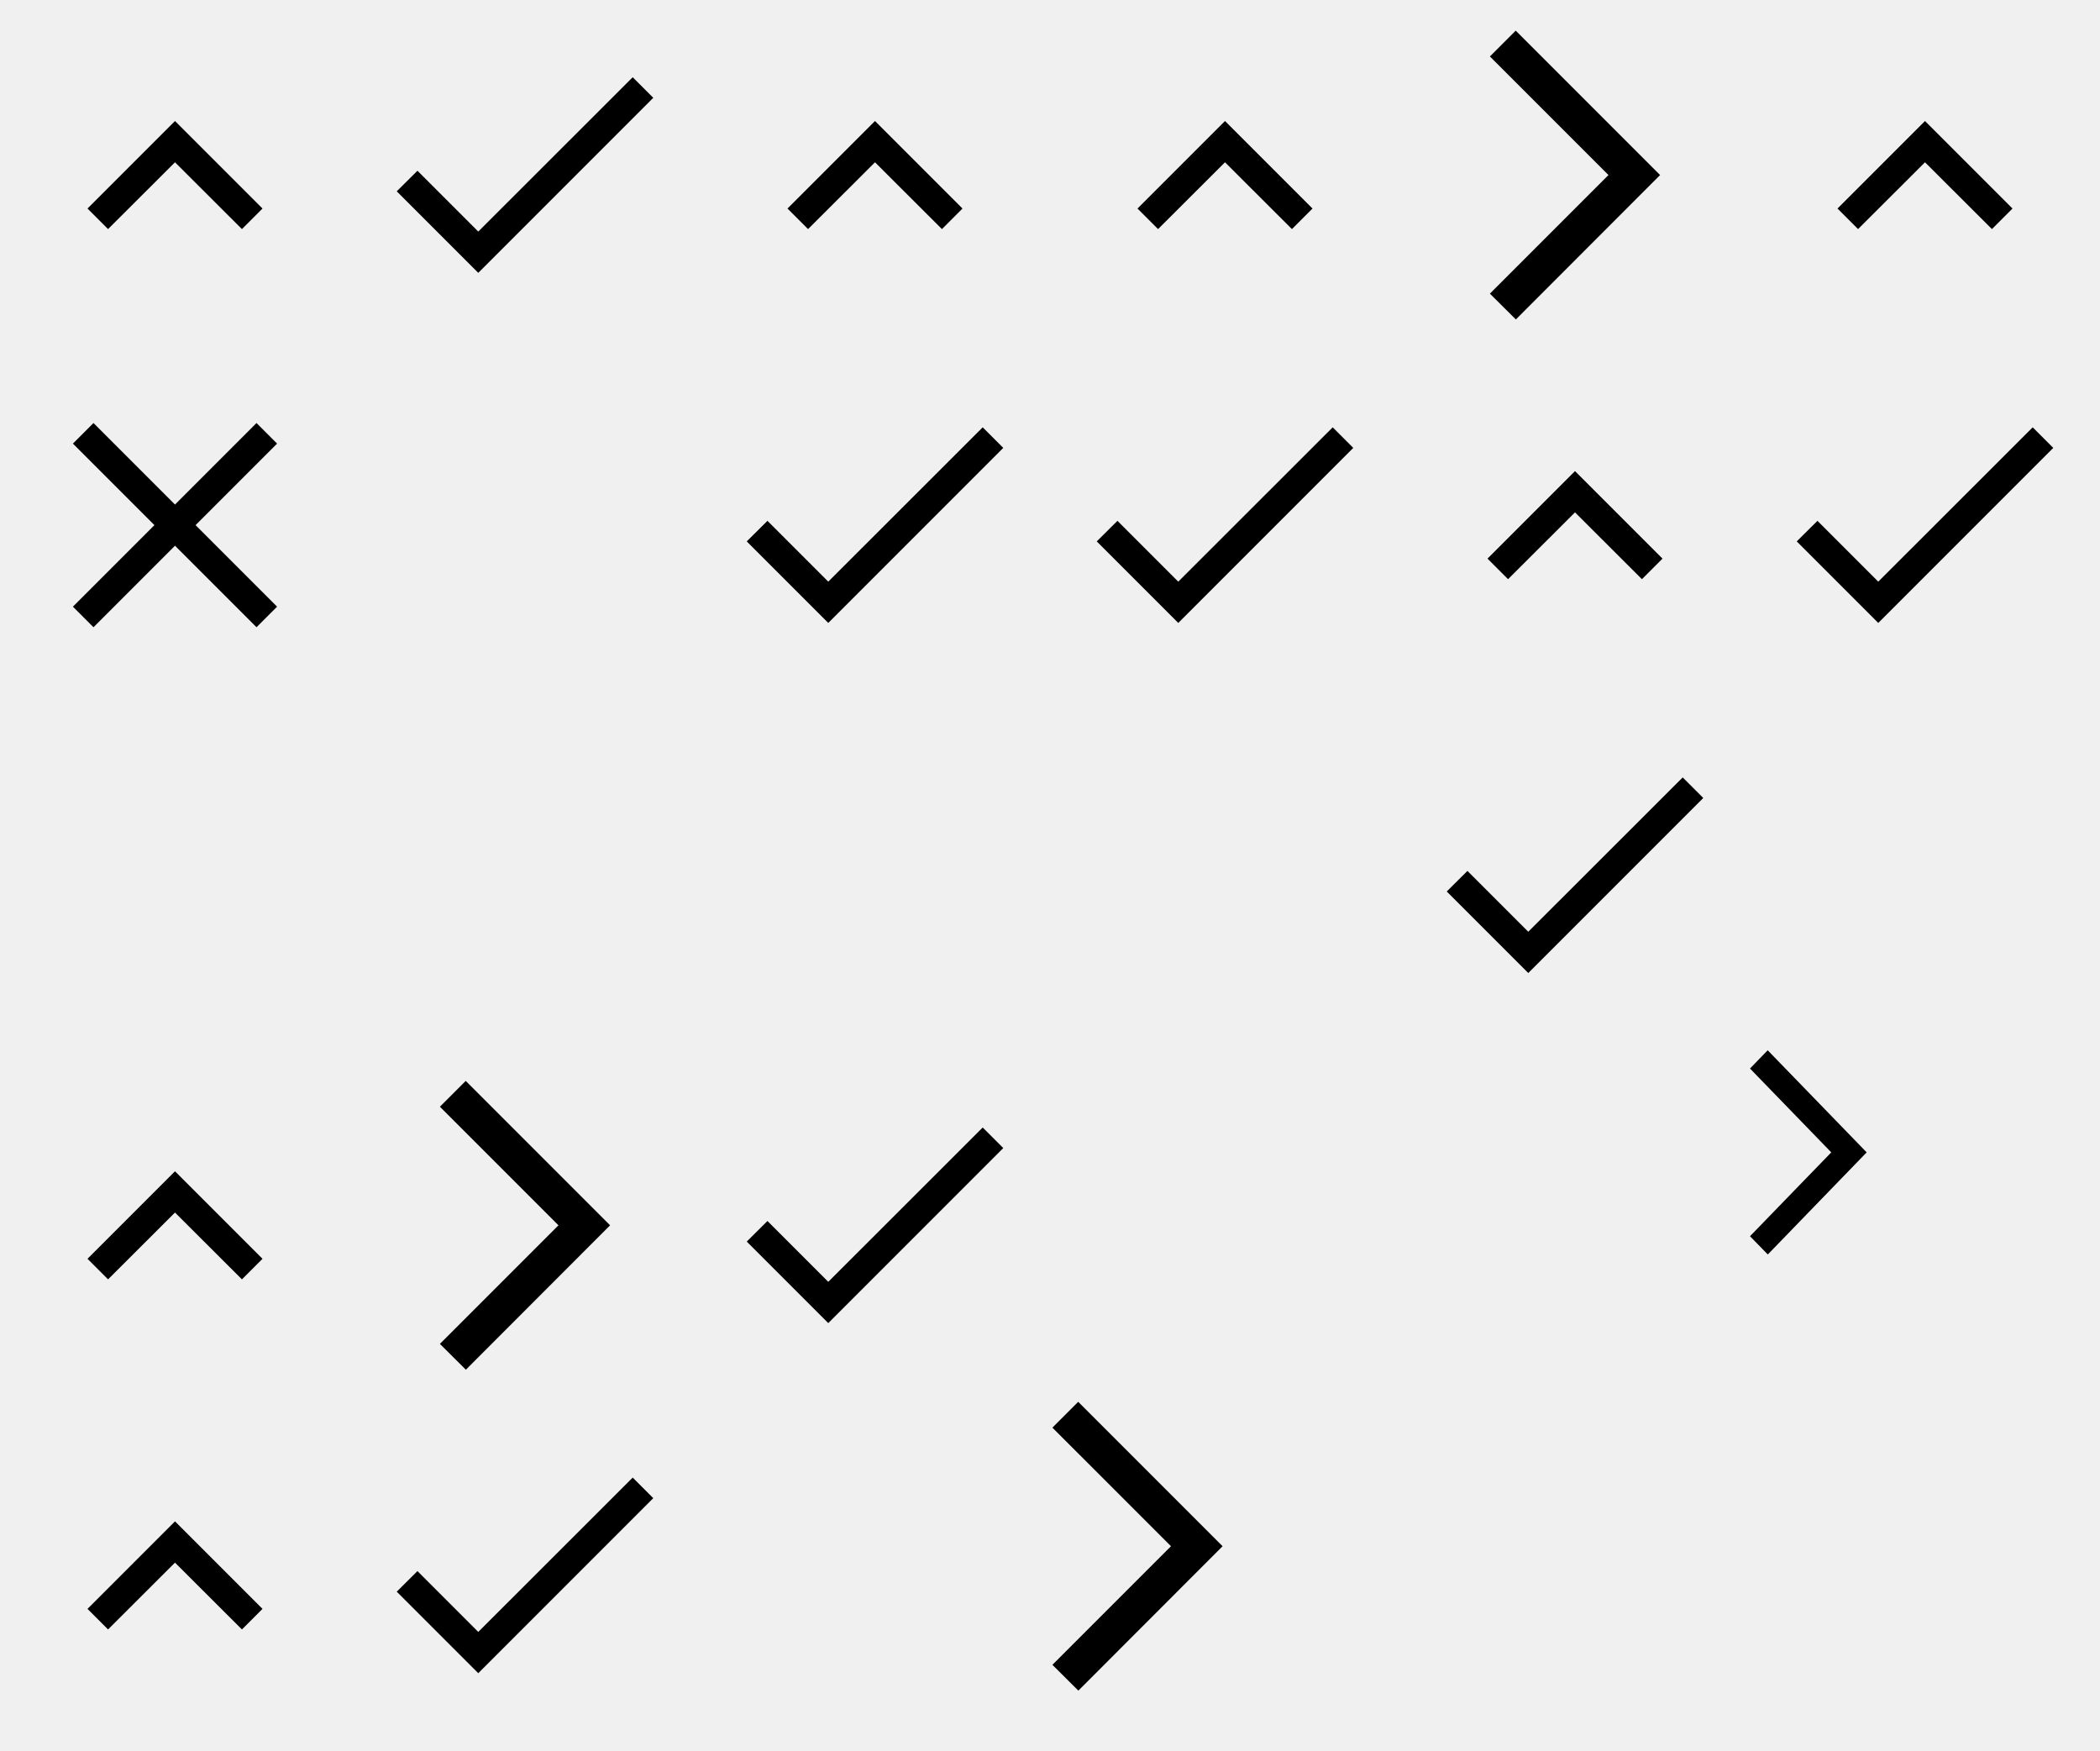
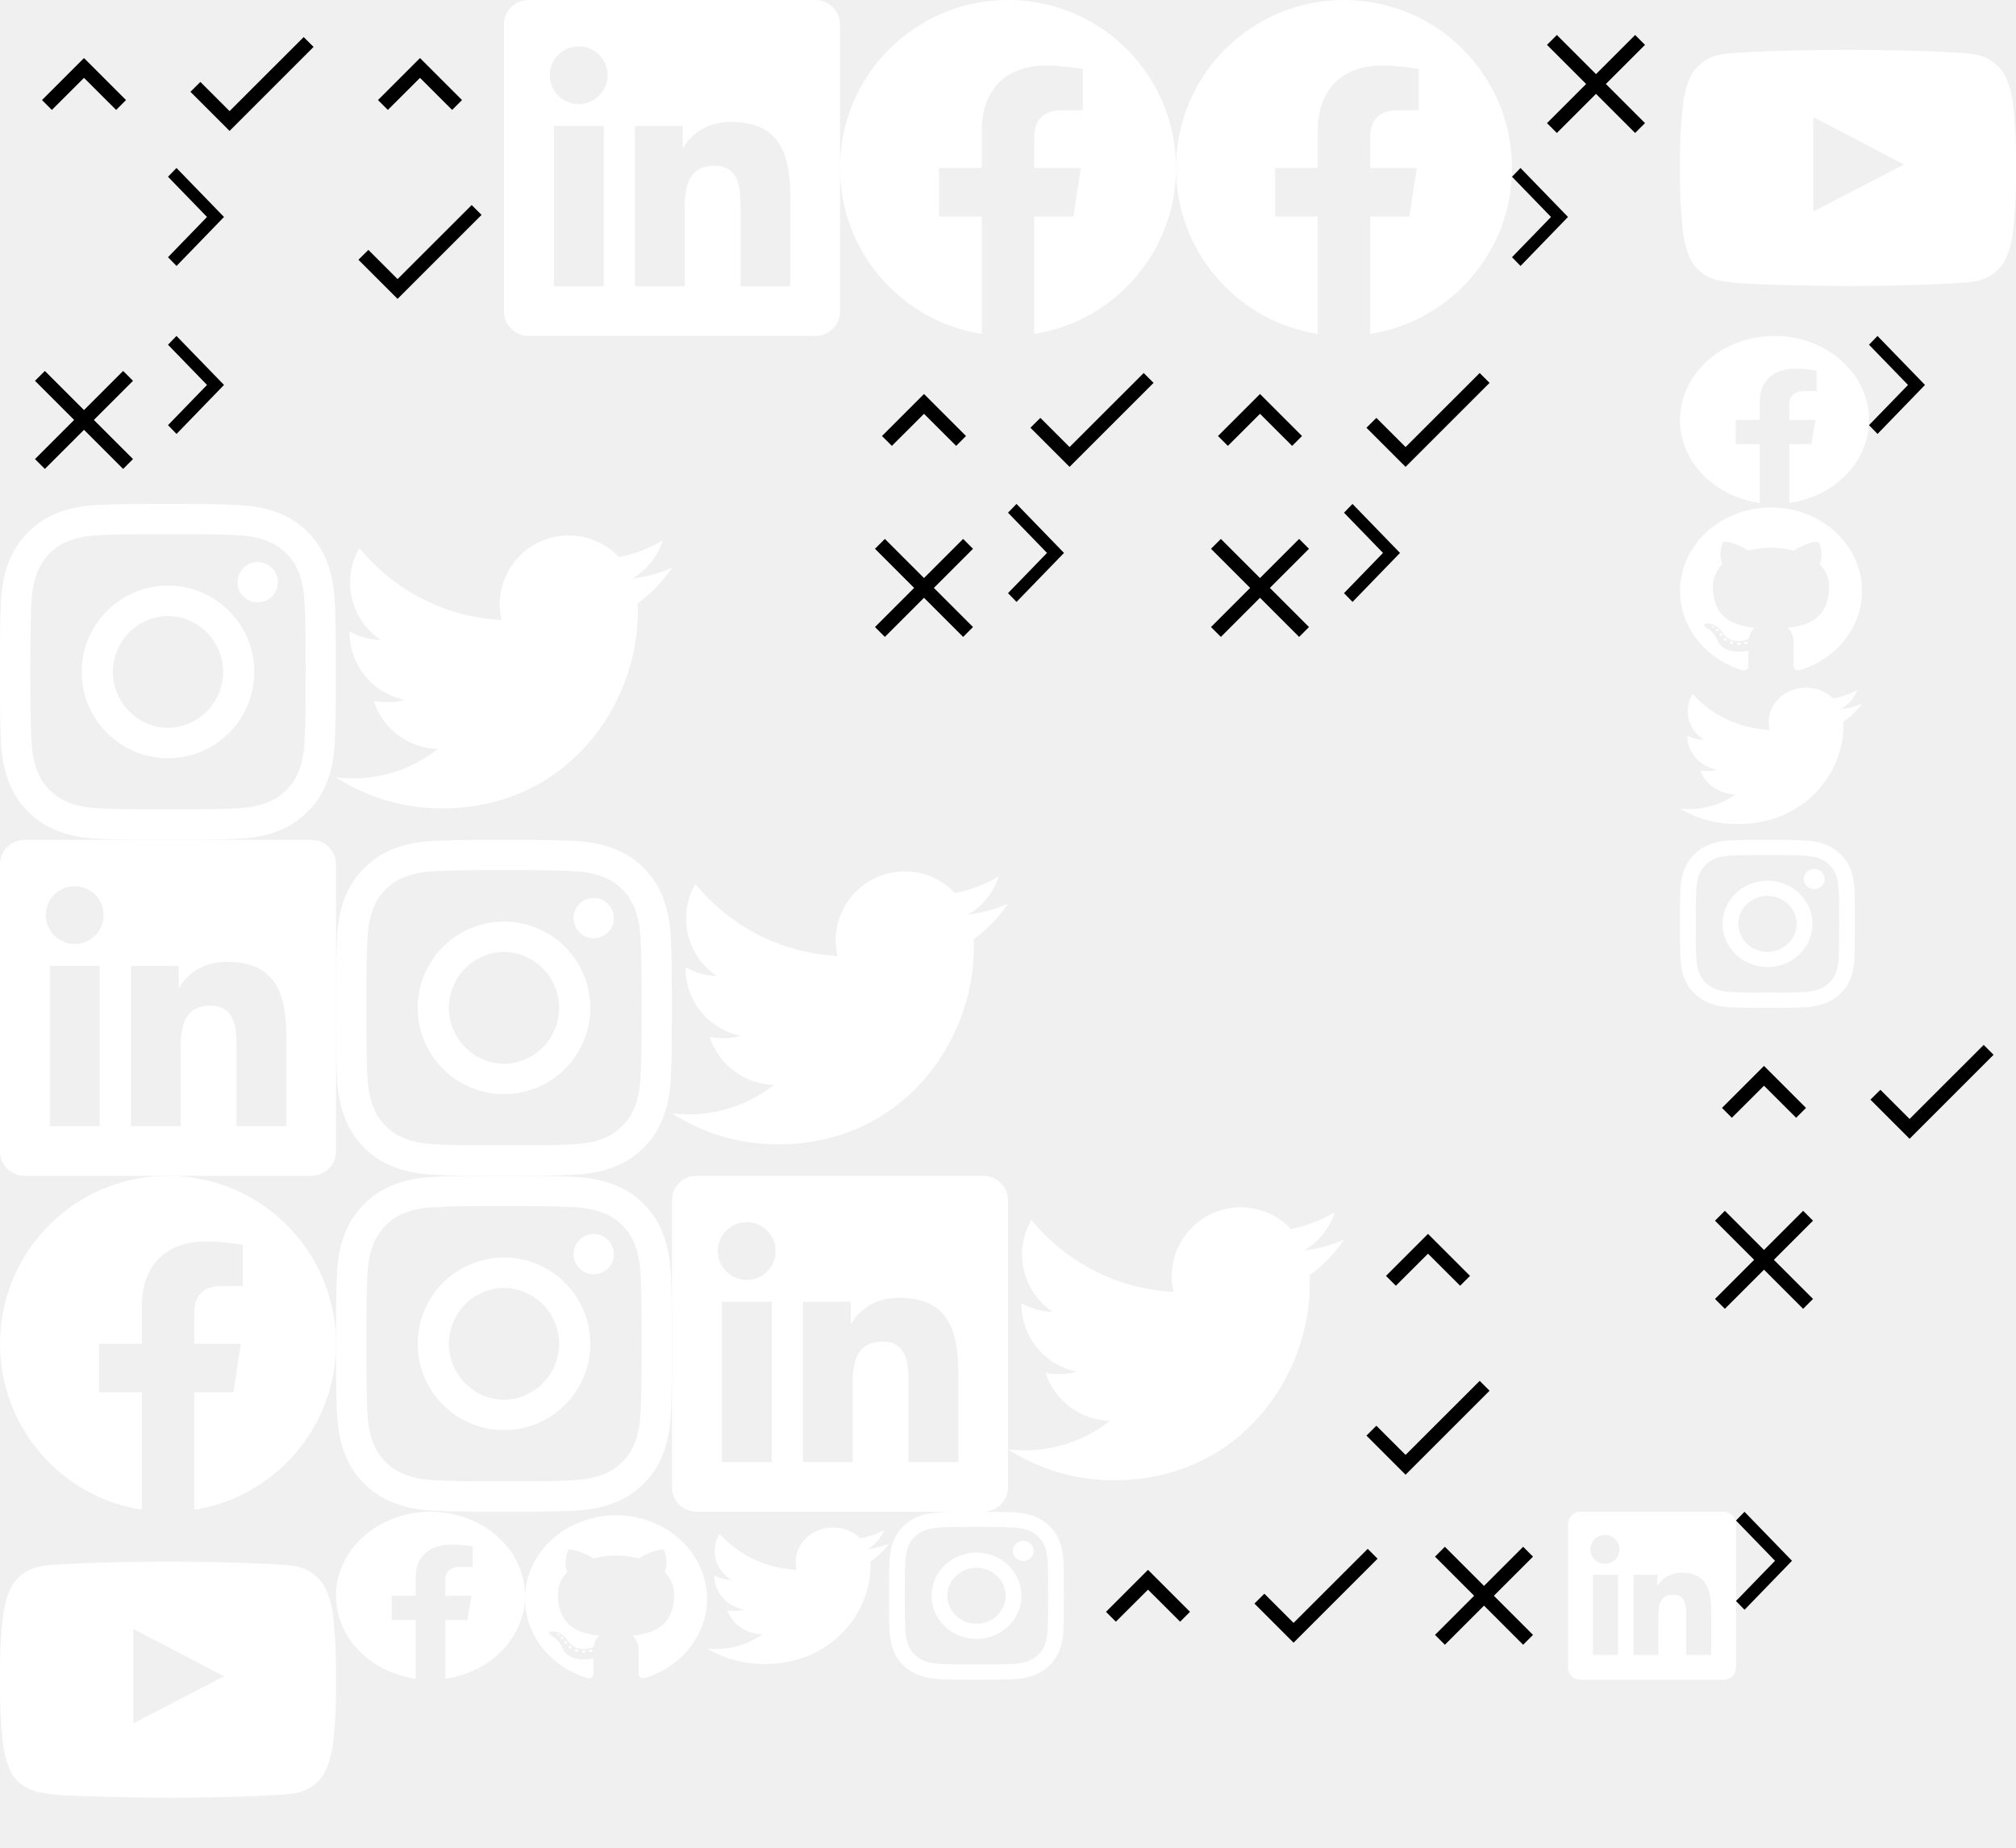
- <svg xmlns="http://www.w3.org/2000/svg" width="144" height="120" viewBox="0 0 144 120">
-   <svg width="8" height="14" fill="none" viewBox="0 0 8 14" id="general--arrow-link" x="120" y="72">
+ <svg xmlns="http://www.w3.org/2000/svg" width="288" height="264" viewBox="0 0 288 264">
+   <svg width="8" height="14" fill="none" viewBox="0 0 8 14" id="general--arrow-link" x="248" y="216">
    <path d="M0 12.748L1.22 14 8 7 1.213 0 0 1.252 5.573 7 0 12.748z" fill="#000" />
  </svg>
-   <svg width="24" height="24" fill="none" viewBox="0 0 24 24" id="general--arrow-simple" x="120">
+   <svg width="24" height="24" fill="none" viewBox="0 0 24 24" id="general--arrow-simple" x="152" y="216">
    <path d="M7.41 15.705l4.59-4.58 4.59 4.58 1.41-1.41-6-6-6 6 1.41 1.41z" fill="#000" />
  </svg>
-   <svg width="24" height="24" fill="none" viewBox="0 0 24 24" id="general--check" x="120" y="24">
+   <svg width="24" height="24" fill="none" viewBox="0 0 24 24" id="general--check" x="176" y="216">
    <path d="M8.795 15.875l-4.17-4.17-1.42 1.41 5.59 5.59 12-12-1.41-1.41-10.59 10.58z" fill="#000" />
  </svg>
-   <svg width="24" height="24" fill="none" viewBox="0 0 24 24" id="general--close" x="120" y="48">
-     <path d="M19 6.41L17.59 5 12 10.59 6.41 5 5 6.41 10.59 12 5 17.59 6.41 19 12 13.41 17.59 19 19 17.59 13.41 12 19 6.41z" fill="inherit" />
-   </svg>
-   <svg width="120" height="120" viewBox="0 0 120 120" id="sprite--sprite">
-     <svg width="12" height="20" fill="none" x="72" y="96">
-       <path d="M.165 18.13l1.78 1.77 9.89-9.9-9.9-9.9-1.77 1.77L8.295 10l-8.13 8.13z" fill="#000" />
-     </svg>
-     <svg width="24" height="24" fill="none" y="96">
+   <svg width="24" height="24" fill="none" viewBox="0 0 24 24" id="general--close" x="200" y="216">
+     <path d="M19 6.41L17.59 5 12 10.59 6.41 5 5 6.41 10.59 12 5 17.59 6.41 19 12 13.41 17.59 19 19 17.59 13.41 12 19 6.41z" fill="#000" />
+   </svg>
+   <svg width="27" height="24" fill="none" viewBox="0 0 27 24" id="social-media--facebook" x="48" y="216">
+     <path d="M27 12c0-6.627-6.044-12-13.5-12S0 5.373 0 12c0 5.99 4.937 10.954 11.39 11.854V15.47H7.964V12h3.428V9.356c0-3.007 2.015-4.668 5.099-4.668 1.476 0 3.022.234 3.022.234v2.953H17.81c-1.677 0-2.2.925-2.2 1.875V12h3.745l-.599 3.469H15.61v8.385C22.063 22.954 27 17.99 27 12z" fill="#fff" />
+   </svg>
+   <svg width="26" height="24" fill="none" viewBox="0 0 26 24" id="social-media--github" x="75" y="216">
+     <g clip-path="url(#fa)" fill="#fff">
+       <path fill-rule="evenodd" clip-rule="evenodd" d="M13 .5C9.914.501 6.93 1.51 4.58 3.347 2.23 5.183.666 7.726.172 10.522c-.495 2.796.11 5.662 1.708 8.086 1.596 2.424 4.08 4.248 7.008 5.145.645.11.889-.259.889-.573 0-.314-.013-1.225-.018-2.22-3.616.72-4.38-1.41-4.38-1.41-.59-1.383-1.442-1.746-1.442-1.746-1.18-.739.088-.725.088-.725 1.306.085 1.993 1.23 1.993 1.23 1.158 1.824 3.042 1.297 3.782.989.117-.773.455-1.298.827-1.597-2.889-.3-5.924-1.324-5.924-5.896-.018-1.185.461-2.332 1.339-3.202-.134-.3-.58-1.514.127-3.162 0 0 1.091-.32 3.575 1.223a13.406 13.406 0 016.51 0c2.482-1.543 3.571-1.223 3.571-1.223.709 1.644.263 2.857.13 3.162.88.87 1.36 2.019 1.34 3.206 0 4.582-3.041 5.592-5.934 5.886.465.372.88 1.097.88 2.211 0 1.597-.015 2.88-.015 3.274 0 .318.235.69.893.573 2.928-.897 5.412-2.721 7.01-5.146 1.596-2.424 2.2-5.29 1.706-8.087-.495-2.796-2.058-5.34-4.408-7.175C19.077 1.509 16.09.5 13.005.5H13z" />
+       <path d="M4.923 17.632c-.028.06-.131.077-.215.036-.084-.042-.146-.119-.116-.18.03-.061.131-.077.215-.036.084.042.148.12.116.18zm.527.539a.233.233 0 01-.144.017.218.218 0 01-.122-.072c-.084-.083-.102-.197-.037-.249.065-.051.18-.027.265.055.084.083.103.198.039.25zm.513.686c-.08.051-.215 0-.29-.103a.197.197 0 01-.05-.065.184.184 0 01.05-.22c.079-.049.215 0 .29.101.075.101.077.236 0 .287zm.695.663c-.07.074-.215.054-.333-.045-.119-.098-.147-.233-.076-.304.071-.071.215-.051.338.046.123.096.147.233.071.304zm.975.388c-.032.093-.178.134-.325.095-.146-.04-.243-.15-.215-.245.028-.095.177-.138.325-.095.149.044.243.148.215.245zm1.064.067c0 .097-.12.18-.276.182-.155.002-.282-.077-.282-.174 0-.097.12-.18.276-.182.155-.002.282.076.282.174zm.99-.152c.02.097-.088.198-.243.221-.155.024-.29-.033-.31-.128-.02-.095.092-.198.243-.223.15-.026.29.033.31.13z" />
+     </g>
+     <defs>
+       <clipPath id="fa">
+         <path fill="#fff" d="M0 0h26v24H0z" />
+       </clipPath>
+     </defs>
+   </svg>
+   <svg width="25" height="24" fill="none" viewBox="0 0 25 24" id="social-media--instagram" x="127" y="216">
+     <path d="M12.5 2.16c3.34 0 3.735.015 5.049.071 1.22.052 1.88.249 2.32.413.58.215 1 .478 1.435.895.44.422.708.82.932 1.378.171.422.376 1.06.43 2.227.059 1.265.073 1.645.073 4.847 0 3.206-.014 3.586-.073 4.846-.054 1.172-.259 1.805-.43 2.227a3.7 3.7 0 01-.932 1.378 3.86 3.86 0 01-1.436.895c-.44.165-1.103.361-2.32.413-1.317.056-1.713.07-5.048.07-3.34 0-3.735-.014-5.049-.07-1.22-.052-1.88-.248-2.32-.413a3.885 3.885 0 01-1.435-.895 3.68 3.68 0 01-.932-1.378c-.171-.422-.376-1.06-.43-2.227-.059-1.265-.073-1.645-.073-4.846 0-3.207.014-3.586.073-4.847.054-1.172.259-1.805.43-2.227a3.7 3.7 0 01.932-1.378 3.86 3.86 0 011.436-.895c.44-.164 1.103-.361 2.32-.413 1.313-.056 1.708-.07 5.048-.07zm0-2.16C9.106 0 8.682.014 7.349.07 6.02.127 5.107.333 4.316.628A6.132 6.132 0 002.1 2.016 5.862 5.862 0 00.654 4.139C.347 4.903.132 5.775.074 7.05.013 8.334 0 8.742 0 12s.015 3.666.073 4.945c.059 1.275.274 2.152.581 2.911A5.84 5.84 0 002.1 21.984a6.142 6.142 0 002.212 1.383c.795.296 1.704.502 3.032.558 1.333.056 1.758.07 5.151.07 3.394 0 3.819-.014 5.152-.07 1.328-.056 2.24-.262 3.032-.558a6.142 6.142 0 002.212-1.383 5.847 5.847 0 001.44-2.123c.308-.764.523-1.636.581-2.911.059-1.28.073-1.688.073-4.945 0-3.258-.014-3.666-.073-4.946-.058-1.275-.273-2.151-.58-2.91A5.601 5.601 0 0022.9 2.015 6.142 6.142 0 0020.69.633C19.893.338 18.983.13 17.655.075 16.318.015 15.894 0 12.5 0z" fill="#fff" />
+     <path d="M12.5 5.836c-3.545 0-6.42 2.76-6.42 6.164 0 3.403 2.875 6.164 6.42 6.164s6.42-2.76 6.42-6.164c0-3.403-2.875-6.164-6.42-6.164zm0 10.162c-2.3 0-4.165-1.79-4.165-3.998S10.2 8.002 12.5 8.002s4.165 1.79 4.165 3.998-1.865 3.998-4.165 3.998zm8.174-10.406c0 .797-.674 1.44-1.5 1.44-.83 0-1.498-.648-1.498-1.44 0-.797.674-1.439 1.499-1.439.825 0 1.499.647 1.499 1.44z" fill="#fff" />
+   </svg>
+   <svg width="24" height="24" fill="none" viewBox="0 0 24 24" id="social-media--linkedin" x="224" y="216">
+     <path d="M22.223 0H1.772C.792 0 0 .773 0 1.73v20.536C0 23.222.792 24 1.772 24h20.451c.98 0 1.777-.778 1.777-1.73V1.73C24 .773 23.203 0 22.223 0zM7.12 20.452H3.558V8.995H7.12v11.457zM5.34 7.434a2.064 2.064 0 110-4.125 2.063 2.063 0 010 4.125zm15.112 13.018h-3.558v-5.57c0-1.326-.024-3.037-1.852-3.037-1.851 0-2.133 1.449-2.133 2.944v5.663H9.356V8.995h3.413v1.566h.047c.473-.9 1.636-1.852 3.365-1.852 3.605 0 4.27 2.372 4.27 5.457v6.286z" fill="#fff" />
+   </svg>
+   <svg width="26" height="24" fill="none" viewBox="0 0 26 24" id="social-media--twitter" x="101" y="216">
+     <g clip-path="url(#ia)">
+       <path d="M8.18 21.75c9.808 0 15.175-7.503 15.175-14.008 0-.211-.005-.427-.015-.638A10.411 10.411 0 0026 4.555c-.972.4-2.005.66-3.062.774 1.113-.616 1.947-1.584 2.346-2.723A11.28 11.28 0 0121.898 3.8a5.492 5.492 0 00-3.027-1.487 5.73 5.73 0 00-3.382.518c-1.035.511-1.859 1.323-2.344 2.31a4.583 4.583 0 00-.34 3.148 16.15 16.15 0 01-6.088-1.492A14.992 14.992 0 011.812 3.15a4.603 4.603 0 00-.582 3.586c.306 1.22 1.105 2.287 2.233 2.984a5.685 5.685 0 01-2.417-.614v.06c0 1.138.425 2.24 1.206 3.12.78.881 1.866 1.485 3.074 1.709a5.732 5.732 0 01-2.407.084 4.966 4.966 0 001.897 2.447 5.638 5.638 0 003.084.975c-1.89 1.37-4.223 2.113-6.625 2.11A11.553 11.553 0 010 19.538c2.44 1.446 5.28 2.213 8.18 2.212z" fill="#fff" />
+     </g>
+     <defs>
+       <clipPath id="ia">
+         <path fill="#fff" d="M0 0h26v24H0z" />
+       </clipPath>
+     </defs>
+   </svg>
+   <svg width="48" height="48" fill="none" viewBox="0 0 48 48" id="social-media--youtube" y="216">
+     <path d="M47.522 14.4s-.469-3.31-1.913-4.762c-1.828-1.913-3.872-1.922-4.809-2.035-6.712-.487-16.79-.487-16.79-.487h-.02s-10.077 0-16.79.487c-.938.113-2.981.122-4.81 2.035C.948 11.09.488 14.4.488 14.4S0 18.29 0 22.172v3.637c0 3.882.478 7.772.478 7.772s.469 3.31 1.903 4.763c1.828 1.912 4.228 1.847 5.297 2.053 3.844.366 16.322.478 16.322.478s10.087-.019 16.8-.497c.938-.112 2.981-.122 4.81-2.034 1.443-1.453 1.912-4.763 1.912-4.763S48 29.701 48 25.81v-3.637c0-3.881-.478-7.772-.478-7.772zM19.04 30.225v-13.49l12.965 6.768-12.965 6.722z" fill="#fff" />
+   </svg>
+   <svg width="288" height="216" viewBox="0 0 288 216" id="sprite--sprite">
+     <svg width="8" height="14" fill="none" x="267" y="48">
+       <path d="M0 12.748L1.22 14 8 7 1.213 0 0 1.252 5.573 7 0 12.748z" fill="#000" />
+     </svg>
+     <svg width="24" height="24" fill="none" x="240" y="144">
      <path d="M7.41 15.705l4.59-4.58 4.59 4.58 1.41-1.41-6-6-6 6 1.41 1.41z" fill="#000" />
    </svg>
-     <svg width="24" height="24" fill="none" x="24" y="96">
+     <svg width="24" height="24" fill="none" x="264" y="144">
      <path d="M8.795 15.875l-4.17-4.17-1.42 1.41 5.59 5.59 12-12-1.41-1.41-10.59 10.58z" fill="#000" />
    </svg>
-     <svg width="24" height="24" fill="none" x="48" y="96">
-       <path d="M19 6.41L17.59 5 12 10.59 6.41 5 5 6.41 10.59 12 5 17.59 6.41 19 12 13.41 17.59 19 19 17.59 13.41 12 19 6.41z" fill="inherit" />
-     </svg>
-     <svg width="120" height="96">
-       <svg width="24" height="24" fill="none" x="96">
-         <path d="M6.165 20.13l1.78 1.77 9.89-9.9-9.9-9.9-1.77 1.77 8.13 8.13-8.13 8.13z" fill="#000" />
-       </svg>
-       <svg width="24" height="24" fill="none" x="96" y="24">
+     <svg width="24" height="24" fill="none" x="240" y="168">
+       <path d="M19 6.41L17.59 5 12 10.59 6.41 5 5 6.41 10.59 12 5 17.59 6.41 19 12 13.41 17.59 19 19 17.59 13.41 12 19 6.41z" fill="#000" />
+     </svg>
+     <svg width="27" height="24" fill="none" x="240" y="48">
+       <path d="M27 12c0-6.627-6.044-12-13.5-12S0 5.373 0 12c0 5.99 4.937 10.954 11.39 11.854V15.47H7.964V12h3.428V9.356c0-3.007 2.015-4.668 5.099-4.668 1.476 0 3.022.234 3.022.234v2.953H17.81c-1.677 0-2.2.925-2.2 1.875V12h3.745l-.599 3.469H15.61v8.385C22.063 22.954 27 17.99 27 12z" fill="#fff" />
+     </svg>
+     <svg width="26" height="24" fill="none" x="240" y="72">
+       <g clip-path="url(#ka)" fill="#fff">
+         <path fill-rule="evenodd" clip-rule="evenodd" d="M13 .5C9.914.501 6.93 1.51 4.58 3.347 2.23 5.183.666 7.726.172 10.522c-.495 2.796.11 5.662 1.708 8.086 1.596 2.424 4.08 4.248 7.008 5.145.645.11.889-.259.889-.573 0-.314-.013-1.225-.018-2.22-3.616.72-4.38-1.41-4.38-1.41-.59-1.383-1.442-1.746-1.442-1.746-1.18-.739.088-.725.088-.725 1.306.085 1.993 1.23 1.993 1.23 1.158 1.824 3.042 1.297 3.782.989.117-.773.455-1.298.827-1.597-2.889-.3-5.924-1.324-5.924-5.896-.018-1.185.461-2.332 1.339-3.202-.134-.3-.58-1.514.127-3.162 0 0 1.091-.32 3.575 1.223a13.406 13.406 0 016.51 0c2.482-1.543 3.571-1.223 3.571-1.223.709 1.644.263 2.857.13 3.162.88.87 1.36 2.019 1.34 3.206 0 4.582-3.041 5.592-5.934 5.886.465.372.88 1.097.88 2.211 0 1.597-.015 2.88-.015 3.274 0 .318.235.69.893.573 2.928-.897 5.412-2.721 7.01-5.146 1.596-2.424 2.2-5.29 1.706-8.087-.495-2.796-2.058-5.34-4.408-7.175C19.077 1.509 16.09.5 13.005.5H13z" />
+         <path d="M4.923 17.632c-.028.06-.131.077-.215.036-.084-.042-.146-.119-.116-.18.03-.061.131-.077.215-.036.084.042.148.12.116.18zm.527.539a.233.233 0 01-.144.017.218.218 0 01-.122-.072c-.084-.083-.102-.197-.037-.249.065-.051.18-.027.265.055.084.083.103.198.039.25zm.513.686c-.08.051-.215 0-.29-.103a.197.197 0 01-.05-.065.184.184 0 01.05-.22c.079-.049.215 0 .29.101.075.101.077.236 0 .287zm.695.663c-.07.074-.215.054-.333-.045-.119-.098-.147-.233-.076-.304.071-.071.215-.051.338.046.123.096.147.233.071.304zm.975.388c-.032.093-.178.134-.325.095-.146-.04-.243-.15-.215-.245.028-.095.177-.138.325-.095.149.044.243.148.215.245zm1.064.067c0 .097-.12.18-.276.182-.155.002-.282-.077-.282-.174 0-.097.12-.18.276-.182.155-.002.282.076.282.174zm.99-.152c.02.097-.088.198-.243.221-.155.024-.29-.033-.31-.128-.02-.095.092-.198.243-.223.15-.026.29.033.31.13z" />
+       </g>
+       <defs>
+         <clipPath id="ka">
+           <path fill="#fff" d="M0 0h26v24H0z" />
+         </clipPath>
+       </defs>
+     </svg>
+     <svg width="25" height="24" fill="none" x="240" y="120">
+       <path d="M12.5 2.16c3.34 0 3.735.015 5.049.071 1.22.052 1.88.249 2.32.413.58.215 1 .478 1.435.895.44.422.708.82.932 1.378.171.422.376 1.06.43 2.227.059 1.265.073 1.645.073 4.847 0 3.206-.014 3.586-.073 4.846-.054 1.172-.259 1.805-.43 2.227a3.7 3.7 0 01-.932 1.378 3.86 3.86 0 01-1.436.895c-.44.165-1.103.361-2.32.413-1.317.056-1.713.07-5.048.07-3.34 0-3.735-.014-5.049-.07-1.22-.052-1.88-.248-2.32-.413a3.885 3.885 0 01-1.435-.895 3.68 3.68 0 01-.932-1.378c-.171-.422-.376-1.06-.43-2.227-.059-1.265-.073-1.645-.073-4.846 0-3.207.014-3.586.073-4.847.054-1.172.259-1.805.43-2.227a3.7 3.7 0 01.932-1.378 3.86 3.86 0 011.436-.895c.44-.164 1.103-.361 2.32-.413 1.313-.056 1.708-.07 5.048-.07zm0-2.16C9.106 0 8.682.014 7.349.07 6.02.127 5.107.333 4.316.628A6.132 6.132 0 002.1 2.016 5.862 5.862 0 00.654 4.139C.347 4.903.132 5.775.074 7.05.013 8.334 0 8.742 0 12s.015 3.666.073 4.945c.059 1.275.274 2.152.581 2.911A5.84 5.84 0 002.1 21.984a6.142 6.142 0 002.212 1.383c.795.296 1.704.502 3.032.558 1.333.056 1.758.07 5.151.07 3.394 0 3.819-.014 5.152-.07 1.328-.056 2.24-.262 3.032-.558a6.142 6.142 0 002.212-1.383 5.847 5.847 0 001.44-2.123c.308-.764.523-1.636.581-2.911.059-1.28.073-1.688.073-4.945 0-3.258-.014-3.666-.073-4.946-.058-1.275-.273-2.151-.58-2.91A5.601 5.601 0 0022.9 2.015 6.142 6.142 0 0020.69.633C19.893.338 18.983.13 17.655.075 16.318.015 15.894 0 12.5 0z" fill="#fff" />
+       <path d="M12.5 5.836c-3.545 0-6.42 2.76-6.42 6.164 0 3.403 2.875 6.164 6.42 6.164s6.42-2.76 6.42-6.164c0-3.403-2.875-6.164-6.42-6.164zm0 10.162c-2.3 0-4.165-1.79-4.165-3.998S10.2 8.002 12.5 8.002s4.165 1.79 4.165 3.998-1.865 3.998-4.165 3.998zm8.174-10.406c0 .797-.674 1.44-1.5 1.44-.83 0-1.498-.648-1.498-1.44 0-.797.674-1.439 1.499-1.439.825 0 1.499.647 1.499 1.44z" fill="#fff" />
+     </svg>
+     <svg width="26" height="24" fill="none" x="240" y="96">
+       <g clip-path="url(#kb)">
+         <path d="M8.18 21.75c9.808 0 15.175-7.503 15.175-14.008 0-.211-.005-.427-.015-.638A10.411 10.411 0 0026 4.555c-.972.4-2.005.66-3.062.774 1.113-.616 1.947-1.584 2.346-2.723A11.28 11.28 0 0121.898 3.8a5.492 5.492 0 00-3.027-1.487 5.73 5.73 0 00-3.382.518c-1.035.511-1.859 1.323-2.344 2.31a4.583 4.583 0 00-.34 3.148 16.15 16.15 0 01-6.088-1.492A14.992 14.992 0 011.812 3.15a4.603 4.603 0 00-.582 3.586c.306 1.22 1.105 2.287 2.233 2.984a5.685 5.685 0 01-2.417-.614v.06c0 1.138.425 2.24 1.206 3.12.78.881 1.866 1.485 3.074 1.709a5.732 5.732 0 01-2.407.084 4.966 4.966 0 001.897 2.447 5.638 5.638 0 003.084.975c-1.89 1.37-4.223 2.113-6.625 2.11A11.553 11.553 0 010 19.538c2.44 1.446 5.28 2.213 8.18 2.212z" fill="#fff" />
+       </g>
+       <defs>
+         <clipPath id="kb">
+           <path fill="#fff" d="M0 0h26v24H0z" />
+         </clipPath>
+       </defs>
+     </svg>
+     <svg width="48" height="48" fill="none" x="240">
+       <path d="M47.522 14.4s-.469-3.31-1.913-4.762c-1.828-1.913-3.872-1.922-4.809-2.035-6.712-.487-16.79-.487-16.79-.487h-.02s-10.077 0-16.79.487c-.938.113-2.981.122-4.81 2.035C.948 11.09.488 14.4.488 14.4S0 18.29 0 22.172v3.637c0 3.882.478 7.772.478 7.772s.469 3.31 1.903 4.763c1.828 1.912 4.228 1.847 5.297 2.053 3.844.366 16.322.478 16.322.478s10.087-.019 16.8-.497c.938-.112 2.981-.122 4.81-2.034 1.443-1.453 1.912-4.763 1.912-4.763S48 29.701 48 25.81v-3.637c0-3.881-.478-7.772-.478-7.772zM19.04 30.225v-13.49l12.965 6.768-12.965 6.722z" fill="#fff" />
+     </svg>
+     <svg width="240" height="216">
+       <svg width="8" height="14" fill="none" x="216" y="24">
+         <path d="M0 12.748L1.22 14 8 7 1.213 0 0 1.252 5.573 7 0 12.748z" fill="#000" />
+       </svg>
+       <svg width="24" height="24" fill="none" x="192" y="168">
        <path d="M7.41 15.705l4.59-4.58 4.59 4.58 1.41-1.41-6-6-6 6 1.41 1.41z" fill="#000" />
      </svg>
-       <svg width="24" height="24" fill="none" x="96" y="48">
+       <svg width="24" height="24" fill="none" x="192" y="192">
        <path d="M8.795 15.875l-4.17-4.17-1.42 1.41 5.59 5.59 12-12-1.41-1.41-10.59 10.58z" fill="#000" />
      </svg>
-       <svg width="24" height="24" fill="none" x="96" y="72">
-         <path d="M19 6.41L17.59 5 12 10.59 6.41 5 5 6.41 10.59 12 5 17.59 6.41 19 12 13.41 17.59 19 19 17.59 13.41 12 19 6.41z" fill="inherit" />
-       </svg>
-       <svg width="96" height="96">
-         <svg width="24" height="24" fill="none" y="72">
+       <svg width="24" height="24" fill="none" x="216">
+         <path d="M19 6.41L17.59 5 12 10.59 6.41 5 5 6.41 10.59 12 5 17.59 6.41 19 12 13.41 17.59 19 19 17.59 13.41 12 19 6.41z" fill="#000" />
+       </svg>
+       <svg width="48" height="48" fill="none" y="168">
+         <path d="M48 24C48 10.745 37.255 0 24 0S0 10.745 0 24c0 11.979 8.776 21.908 20.25 23.708v-16.77h-6.094V24h6.094v-5.288c0-6.014 3.583-9.337 9.065-9.337 2.625 0 5.372.469 5.372.469v5.906h-3.026c-2.981 0-3.911 1.85-3.911 3.75V24h6.656l-1.064 6.938H27.75v16.77C39.224 45.908 48 35.978 48 24z" fill="#fff" />
+       </svg>
+       <svg width="48" height="48" fill="none" x="48" y="168">
+         <path d="M24 4.322c6.413 0 7.172.028 9.694.14 2.343.104 3.61.497 4.453.825 1.116.432 1.922.957 2.756 1.791.844.844 1.36 1.64 1.79 2.756.329.844.723 2.12.826 4.454.112 2.53.14 3.29.14 9.693 0 6.413-.028 7.172-.14 9.694-.103 2.344-.497 3.61-.825 4.453-.431 1.116-.957 1.922-1.79 2.756-.845.844-1.642 1.36-2.757 1.791-.844.328-2.119.722-4.453.825-2.532.112-3.29.14-9.694.14-6.413 0-7.172-.028-9.694-.14-2.343-.103-3.61-.497-4.453-.825-1.115-.431-1.922-.956-2.756-1.79-.844-.844-1.36-1.641-1.79-2.757-.329-.844-.723-2.119-.826-4.453-.112-2.531-.14-3.29-.14-9.694 0-6.412.028-7.172.14-9.694.103-2.343.497-3.609.825-4.453.431-1.115.957-1.921 1.79-2.756.845-.844 1.642-1.36 2.757-1.79.844-.329 2.119-.722 4.453-.825 2.522-.113 3.281-.141 9.694-.141zM24 0c-6.516 0-7.331.028-9.89.14-2.55.113-4.304.526-5.822 1.116-1.585.619-2.926 1.435-4.257 2.775-1.34 1.332-2.156 2.672-2.775 4.247C.666 9.806.253 11.55.141 14.1.028 16.669 0 17.484 0 24s.028 7.331.14 9.89c.113 2.55.526 4.304 1.116 5.822.619 1.585 1.435 2.925 2.775 4.257a11.732 11.732 0 004.247 2.765c1.528.591 3.272 1.003 5.822 1.116 2.56.112 3.375.14 9.89.14 6.516 0 7.332-.028 9.891-.14 2.55-.113 4.303-.525 5.822-1.116a11.732 11.732 0 004.247-2.765 11.73 11.73 0 002.766-4.247c.59-1.528 1.003-3.272 1.115-5.822.113-2.56.14-3.375.14-9.89 0-6.516-.027-7.332-.14-9.891-.112-2.55-.525-4.303-1.115-5.822-.591-1.594-1.407-2.935-2.747-4.266a11.732 11.732 0 00-4.247-2.765C38.194.675 36.45.262 33.9.15 31.331.028 30.516 0 24 0z" fill="#fff" />
+         <path d="M24 11.672c-6.806 0-12.328 5.522-12.328 12.328 0 6.806 5.522 12.328 12.328 12.328 6.806 0 12.328-5.522 12.328-12.328 0-6.806-5.522-12.328-12.328-12.328zm0 20.325a7.998 7.998 0 010-15.994 7.998 7.998 0 010 15.994zm15.694-20.813a2.879 2.879 0 11-2.878-2.878 2.885 2.885 0 012.878 2.878z" fill="#fff" />
+       </svg>
+       <svg width="48" height="48" fill="none" x="96" y="168">
+         <path d="M44.447 0H3.544C1.584 0 0 1.547 0 3.46v41.07C0 46.444 1.584 48 3.544 48h40.903C46.407 48 48 46.444 48 44.54V3.46C48 1.546 46.406 0 44.447 0zM14.24 40.903H7.116V17.991h7.125v22.912zM10.678 14.87a4.127 4.127 0 01-4.134-4.125 4.127 4.127 0 014.134-4.125 4.125 4.125 0 010 8.25zm30.225 26.034h-7.115V29.766c0-2.653-.047-6.075-3.704-6.075-3.703 0-4.265 2.896-4.265 5.887v11.325h-7.107V17.991h6.826v3.13h.093c.947-1.8 3.272-3.702 6.731-3.702 7.21 0 8.541 4.744 8.541 10.912v12.572z" fill="#fff" />
+       </svg>
+       <svg width="48" height="48" fill="none" x="144" y="168">
+         <path d="M15.1 43.5c18.11 0 28.017-15.007 28.017-28.016 0-.422-.01-.853-.029-1.275A20 20 0 0048 9.11c-1.795.798-3.7 1.32-5.652 1.546a9.9 9.9 0 004.33-5.445 19.795 19.795 0 01-6.251 2.39 9.86 9.86 0 00-16.788 8.979A27.97 27.97 0 013.346 6.299 9.859 9.859 0 006.393 19.44a9.86 9.86 0 01-4.462-1.228v.122a9.844 9.844 0 007.901 9.656 9.788 9.788 0 01-4.442.169 9.867 9.867 0 009.195 6.843A19.75 19.75 0 010 39.078 27.937 27.937 0 0015.1 43.5z" fill="#fff" />
+       </svg>
+       <svg width="216" height="168">
+         <svg width="8" height="14" fill="none" x="192" y="72">
+           <path d="M0 12.748L1.22 14 8 7 1.213 0 0 1.252 5.573 7 0 12.748z" fill="#000" />
+         </svg>
+         <svg width="24" height="24" fill="none" x="168" y="48">
          <path d="M7.41 15.705l4.59-4.58 4.59 4.58 1.41-1.41-6-6-6 6 1.41 1.41z" fill="#000" />
        </svg>
-         <svg width="24" height="24" fill="none" x="24" y="72">
-           <path d="M6.165 20.13l1.78 1.77 9.89-9.9-9.9-9.9-1.77 1.77 8.13 8.13-8.13 8.13z" fill="#000" />
-         </svg>
-         <svg width="24" height="24" fill="none" x="48" y="72">
+         <svg width="24" height="24" fill="none" x="192" y="48">
          <path d="M8.795 15.875l-4.17-4.17-1.42 1.41 5.59 5.59 12-12-1.41-1.41-10.59 10.58z" fill="#000" />
        </svg>
-         <svg width="24" height="24" fill="none" x="72" y="72">
-           <path d="M19 6.41L17.59 5 12 10.59 6.41 5 5 6.41 10.59 12 5 17.59 6.41 19 12 13.41 17.59 19 19 17.59 13.41 12 19 6.41z" fill="inherit" />
-         </svg>
-         <svg width="96" height="72">
-           <svg width="24" height="24" fill="none" x="72">
+         <svg width="24" height="24" fill="none" x="168" y="72">
+           <path d="M19 6.41L17.59 5 12 10.59 6.41 5 5 6.41 10.59 12 5 17.59 6.41 19 12 13.41 17.59 19 19 17.59 13.41 12 19 6.41z" fill="#000" />
+         </svg>
+         <svg width="48" height="48" fill="none" y="120">
+           <path d="M44.447 0H3.544C1.584 0 0 1.547 0 3.46v41.07C0 46.444 1.584 48 3.544 48h40.903C46.407 48 48 46.444 48 44.54V3.46C48 1.546 46.406 0 44.447 0zM14.24 40.903H7.116V17.991h7.125v22.912zM10.678 14.87a4.127 4.127 0 01-4.134-4.125 4.127 4.127 0 014.134-4.125 4.125 4.125 0 010 8.25zm30.225 26.034h-7.115V29.766c0-2.653-.047-6.075-3.704-6.075-3.703 0-4.265 2.896-4.265 5.887v11.325h-7.107V17.991h6.826v3.13h.093c.947-1.8 3.272-3.702 6.731-3.702 7.21 0 8.541 4.744 8.541 10.912v12.572z" fill="#fff" />
+         </svg>
+         <svg width="48" height="48" fill="none" x="48" y="120">
+           <path d="M24 4.322c6.413 0 7.172.028 9.694.14 2.343.104 3.61.497 4.453.825 1.116.432 1.922.957 2.756 1.791.844.844 1.36 1.64 1.79 2.756.329.844.723 2.12.826 4.454.112 2.53.14 3.29.14 9.693 0 6.413-.028 7.172-.14 9.694-.103 2.344-.497 3.61-.825 4.453-.431 1.116-.957 1.922-1.79 2.756-.845.844-1.642 1.36-2.757 1.791-.844.328-2.119.722-4.453.825-2.532.112-3.29.14-9.694.14-6.413 0-7.172-.028-9.694-.14-2.343-.103-3.61-.497-4.453-.825-1.115-.431-1.922-.956-2.756-1.79-.844-.844-1.36-1.641-1.79-2.757-.329-.844-.723-2.119-.826-4.453-.112-2.531-.14-3.29-.14-9.694 0-6.412.028-7.172.14-9.694.103-2.343.497-3.609.825-4.453.431-1.115.957-1.921 1.79-2.756.845-.844 1.642-1.36 2.757-1.79.844-.329 2.119-.722 4.453-.825 2.522-.113 3.281-.141 9.694-.141zM24 0c-6.516 0-7.331.028-9.89.14-2.55.113-4.304.526-5.822 1.116-1.585.619-2.926 1.435-4.257 2.775-1.34 1.332-2.156 2.672-2.775 4.247C.666 9.806.253 11.55.141 14.1.028 16.669 0 17.484 0 24s.028 7.331.14 9.89c.113 2.55.526 4.304 1.116 5.822.619 1.585 1.435 2.925 2.775 4.257a11.732 11.732 0 004.247 2.765c1.528.591 3.272 1.003 5.822 1.116 2.56.112 3.375.14 9.89.14 6.516 0 7.332-.028 9.891-.14 2.55-.113 4.303-.525 5.822-1.116a11.732 11.732 0 004.247-2.765 11.73 11.73 0 002.766-4.247c.59-1.528 1.003-3.272 1.115-5.822.113-2.56.14-3.375.14-9.89 0-6.516-.027-7.332-.14-9.891-.112-2.55-.525-4.303-1.115-5.822-.591-1.594-1.407-2.935-2.747-4.266a11.732 11.732 0 00-4.247-2.765C38.194.675 36.45.262 33.9.15 31.331.028 30.516 0 24 0z" fill="#fff" />
+           <path d="M24 11.672c-6.806 0-12.328 5.522-12.328 12.328 0 6.806 5.522 12.328 12.328 12.328 6.806 0 12.328-5.522 12.328-12.328 0-6.806-5.522-12.328-12.328-12.328zm0 20.325a7.998 7.998 0 010-15.994 7.998 7.998 0 010 15.994zm15.694-20.813a2.879 2.879 0 11-2.878-2.878 2.885 2.885 0 012.878 2.878z" fill="#fff" />
+         </svg>
+         <svg width="48" height="48" fill="none" x="96" y="120">
+           <path d="M15.1 43.5c18.11 0 28.017-15.007 28.017-28.016 0-.422-.01-.853-.029-1.275A20 20 0 0048 9.11c-1.795.798-3.7 1.32-5.652 1.546a9.9 9.9 0 004.33-5.445 19.795 19.795 0 01-6.251 2.39 9.86 9.86 0 00-16.788 8.979A27.97 27.97 0 013.346 6.299 9.859 9.859 0 006.393 19.44a9.86 9.86 0 01-4.462-1.228v.122a9.844 9.844 0 007.901 9.656 9.788 9.788 0 01-4.442.169 9.867 9.867 0 009.195 6.843A19.75 19.75 0 010 39.078 27.937 27.937 0 0015.1 43.5z" fill="#fff" />
+         </svg>
+         <svg width="48" height="48" fill="none" x="168">
+           <path d="M48 24C48 10.745 37.255 0 24 0S0 10.745 0 24c0 11.979 8.776 21.908 20.25 23.708v-16.77h-6.094V24h6.094v-5.288c0-6.014 3.583-9.337 9.065-9.337 2.625 0 5.372.469 5.372.469v5.906h-3.026c-2.981 0-3.911 1.85-3.911 3.75V24h6.656l-1.064 6.938H27.75v16.77C39.224 45.908 48 35.978 48 24z" fill="#fff" />
+         </svg>
+         <svg width="168" height="120">
+           <svg width="8" height="14" fill="none" x="144" y="72">
+             <path d="M0 12.748L1.22 14 8 7 1.213 0 0 1.252 5.573 7 0 12.748z" fill="#000" />
+           </svg>
+           <svg width="24" height="24" fill="none" x="120" y="48">
            <path d="M7.41 15.705l4.59-4.58 4.59 4.58 1.41-1.41-6-6-6 6 1.41 1.41z" fill="#000" />
          </svg>
-           <svg width="24" height="24" fill="none" x="72" y="24">
+           <svg width="24" height="24" fill="none" x="144" y="48">
            <path d="M8.795 15.875l-4.17-4.17-1.42 1.41 5.59 5.59 12-12-1.41-1.41-10.59 10.58z" fill="#000" />
          </svg>
-           <svg width="24" height="24" fill="none" x="72" y="48">
-             <path d="M19 6.41L17.59 5 12 10.59 6.41 5 5 6.41 10.59 12 5 17.59 6.41 19 12 13.41 17.59 19 19 17.59 13.41 12 19 6.41z" fill="inherit" />
+           <svg width="24" height="24" fill="none" x="120" y="72">
+             <path d="M19 6.41L17.59 5 12 10.59 6.41 5 5 6.41 10.59 12 5 17.59 6.41 19 12 13.41 17.59 19 19 17.59 13.41 12 19 6.41z" fill="#000" />
+           </svg>
+           <svg width="48" height="48" fill="none" x="72">
+             <path d="M44.447 0H3.544C1.584 0 0 1.547 0 3.46v41.07C0 46.444 1.584 48 3.544 48h40.903C46.407 48 48 46.444 48 44.54V3.46C48 1.546 46.406 0 44.447 0zM14.24 40.903H7.116V17.991h7.125v22.912zM10.678 14.87a4.127 4.127 0 01-4.134-4.125 4.127 4.127 0 014.134-4.125 4.125 4.125 0 010 8.25zm30.225 26.034h-7.115V29.766c0-2.653-.047-6.075-3.704-6.075-3.703 0-4.265 2.896-4.265 5.887v11.325h-7.107V17.991h6.826v3.13h.093c.947-1.8 3.272-3.702 6.731-3.702 7.21 0 8.541 4.744 8.541 10.912v12.572z" fill="#fff" />
+           </svg>
+           <svg width="48" height="48" fill="none" y="72">
+             <path d="M24 4.322c6.413 0 7.172.028 9.694.14 2.343.104 3.61.497 4.453.825 1.116.432 1.922.957 2.756 1.791.844.844 1.36 1.64 1.79 2.756.329.844.723 2.12.826 4.454.112 2.53.14 3.29.14 9.693 0 6.413-.028 7.172-.14 9.694-.103 2.344-.497 3.61-.825 4.453-.431 1.116-.957 1.922-1.79 2.756-.845.844-1.642 1.36-2.757 1.791-.844.328-2.119.722-4.453.825-2.532.112-3.29.14-9.694.14-6.413 0-7.172-.028-9.694-.14-2.343-.103-3.61-.497-4.453-.825-1.115-.431-1.922-.956-2.756-1.79-.844-.844-1.36-1.641-1.79-2.757-.329-.844-.723-2.119-.826-4.453-.112-2.531-.14-3.29-.14-9.694 0-6.412.028-7.172.14-9.694.103-2.343.497-3.609.825-4.453.431-1.115.957-1.921 1.79-2.756.845-.844 1.642-1.36 2.757-1.79.844-.329 2.119-.722 4.453-.825 2.522-.113 3.281-.141 9.694-.141zM24 0c-6.516 0-7.331.028-9.89.14-2.55.113-4.304.526-5.822 1.116-1.585.619-2.926 1.435-4.257 2.775-1.34 1.332-2.156 2.672-2.775 4.247C.666 9.806.253 11.55.141 14.1.028 16.669 0 17.484 0 24s.028 7.331.14 9.89c.113 2.55.526 4.304 1.116 5.822.619 1.585 1.435 2.925 2.775 4.257a11.732 11.732 0 004.247 2.765c1.528.591 3.272 1.003 5.822 1.116 2.56.112 3.375.14 9.89.14 6.516 0 7.332-.028 9.891-.14 2.55-.113 4.303-.525 5.822-1.116a11.732 11.732 0 004.247-2.765 11.73 11.73 0 002.766-4.247c.59-1.528 1.003-3.272 1.115-5.822.113-2.56.14-3.375.14-9.89 0-6.516-.027-7.332-.14-9.891-.112-2.55-.525-4.303-1.115-5.822-.591-1.594-1.407-2.935-2.747-4.266a11.732 11.732 0 00-4.247-2.765C38.194.675 36.45.262 33.9.15 31.331.028 30.516 0 24 0z" fill="#fff" />
+             <path d="M24 11.672c-6.806 0-12.328 5.522-12.328 12.328 0 6.806 5.522 12.328 12.328 12.328 6.806 0 12.328-5.522 12.328-12.328 0-6.806-5.522-12.328-12.328-12.328zm0 20.325a7.998 7.998 0 010-15.994 7.998 7.998 0 010 15.994zm15.694-20.813a2.879 2.879 0 11-2.878-2.878 2.885 2.885 0 012.878 2.878z" fill="#fff" />
+           </svg>
+           <svg width="48" height="48" fill="none" x="48" y="72">
+             <path d="M15.1 43.5c18.11 0 28.017-15.007 28.017-28.016 0-.422-.01-.853-.029-1.275A20 20 0 0048 9.11c-1.795.798-3.7 1.32-5.652 1.546a9.9 9.9 0 004.33-5.445 19.795 19.795 0 01-6.251 2.39 9.86 9.86 0 00-16.788 8.979A27.97 27.97 0 013.346 6.299 9.859 9.859 0 006.393 19.44a9.86 9.86 0 01-4.462-1.228v.122a9.844 9.844 0 007.901 9.656 9.788 9.788 0 01-4.442.169 9.867 9.867 0 009.195 6.843A19.75 19.75 0 010 39.078 27.937 27.937 0 0015.1 43.5z" fill="#fff" />
+           </svg>
+           <svg width="48" height="48" fill="none" x="120">
+             <path d="M48 24C48 10.745 37.255 0 24 0S0 10.745 0 24c0 11.979 8.776 21.908 20.25 23.708v-16.77h-6.094V24h6.094v-5.288c0-6.014 3.583-9.337 9.065-9.337 2.625 0 5.372.469 5.372.469v5.906h-3.026c-2.981 0-3.911 1.85-3.911 3.75V24h6.656l-1.064 6.938H27.75v16.77C39.224 45.908 48 35.978 48 24z" fill="#fff" />
          </svg>
          <svg width="72" height="72">
+             <svg width="8" height="14" fill="none" x="24" y="48">
+               <path d="M0 12.748L1.22 14 8 7 1.213 0 0 1.252 5.573 7 0 12.748z" fill="#000" />
+             </svg>
            <svg width="24" height="24" fill="none" x="48">
              <path d="M7.41 15.705l4.59-4.58 4.59 4.58 1.41-1.41-6-6-6 6 1.41 1.41z" fill="#000" />
            </svg>
            <svg width="24" height="24" fill="none" x="48" y="24">
              <path d="M8.795 15.875l-4.17-4.17-1.42 1.41 5.59 5.59 12-12-1.41-1.41-10.59 10.58z" fill="#000" />
            </svg>
            <svg width="24" height="24" fill="none" y="48">
-               <path d="M19 6.41L17.59 5 12 10.59 6.41 5 5 6.41 10.59 12 5 17.59 6.41 19 12 13.41 17.59 19 19 17.59 13.41 12 19 6.41z" fill="inherit" />
+               <path d="M19 6.41L17.59 5 12 10.59 6.41 5 5 6.41 10.59 12 5 17.59 6.41 19 12 13.41 17.59 19 19 17.59 13.41 12 19 6.41z" fill="#000" />
            </svg>
            <svg width="48" height="48">
+               <svg width="8" height="14" fill="none" x="24" y="24">
+                 <path d="M0 12.748L1.22 14 8 7 1.213 0 0 1.252 5.573 7 0 12.748z" fill="#000" />
+               </svg>
              <svg width="24" height="24" fill="none">
                <path d="M7.41 15.705l4.59-4.58 4.59 4.58 1.41-1.41-6-6-6 6 1.41 1.41z" fill="#000" />
              </svg>
              <svg width="24" height="24" fill="none" x="24">
                <path d="M8.795 15.875l-4.17-4.17-1.42 1.41 5.59 5.59 12-12-1.41-1.41-10.59 10.58z" fill="#000" />
              </svg>
              <svg width="24" height="24" fill="none" y="24">
-                 <path d="M19 6.41L17.59 5 12 10.59 6.41 5 5 6.41 10.59 12 5 17.59 6.41 19 12 13.41 17.59 19 19 17.59 13.41 12 19 6.41z" fill="#000" />
+                 <path d="M19 6.41L17.59 5 12 10.59 6.41 5 5 6.41 10.59 12 5 17.59 6.41 19 12 13.41 17.59 19 19 17.59 13.41 12 19 6.41z" fill="inherit" />
              </svg>
            </svg>
          </svg>
        </svg>
      </svg>
    </svg>
  </svg>
</svg>
